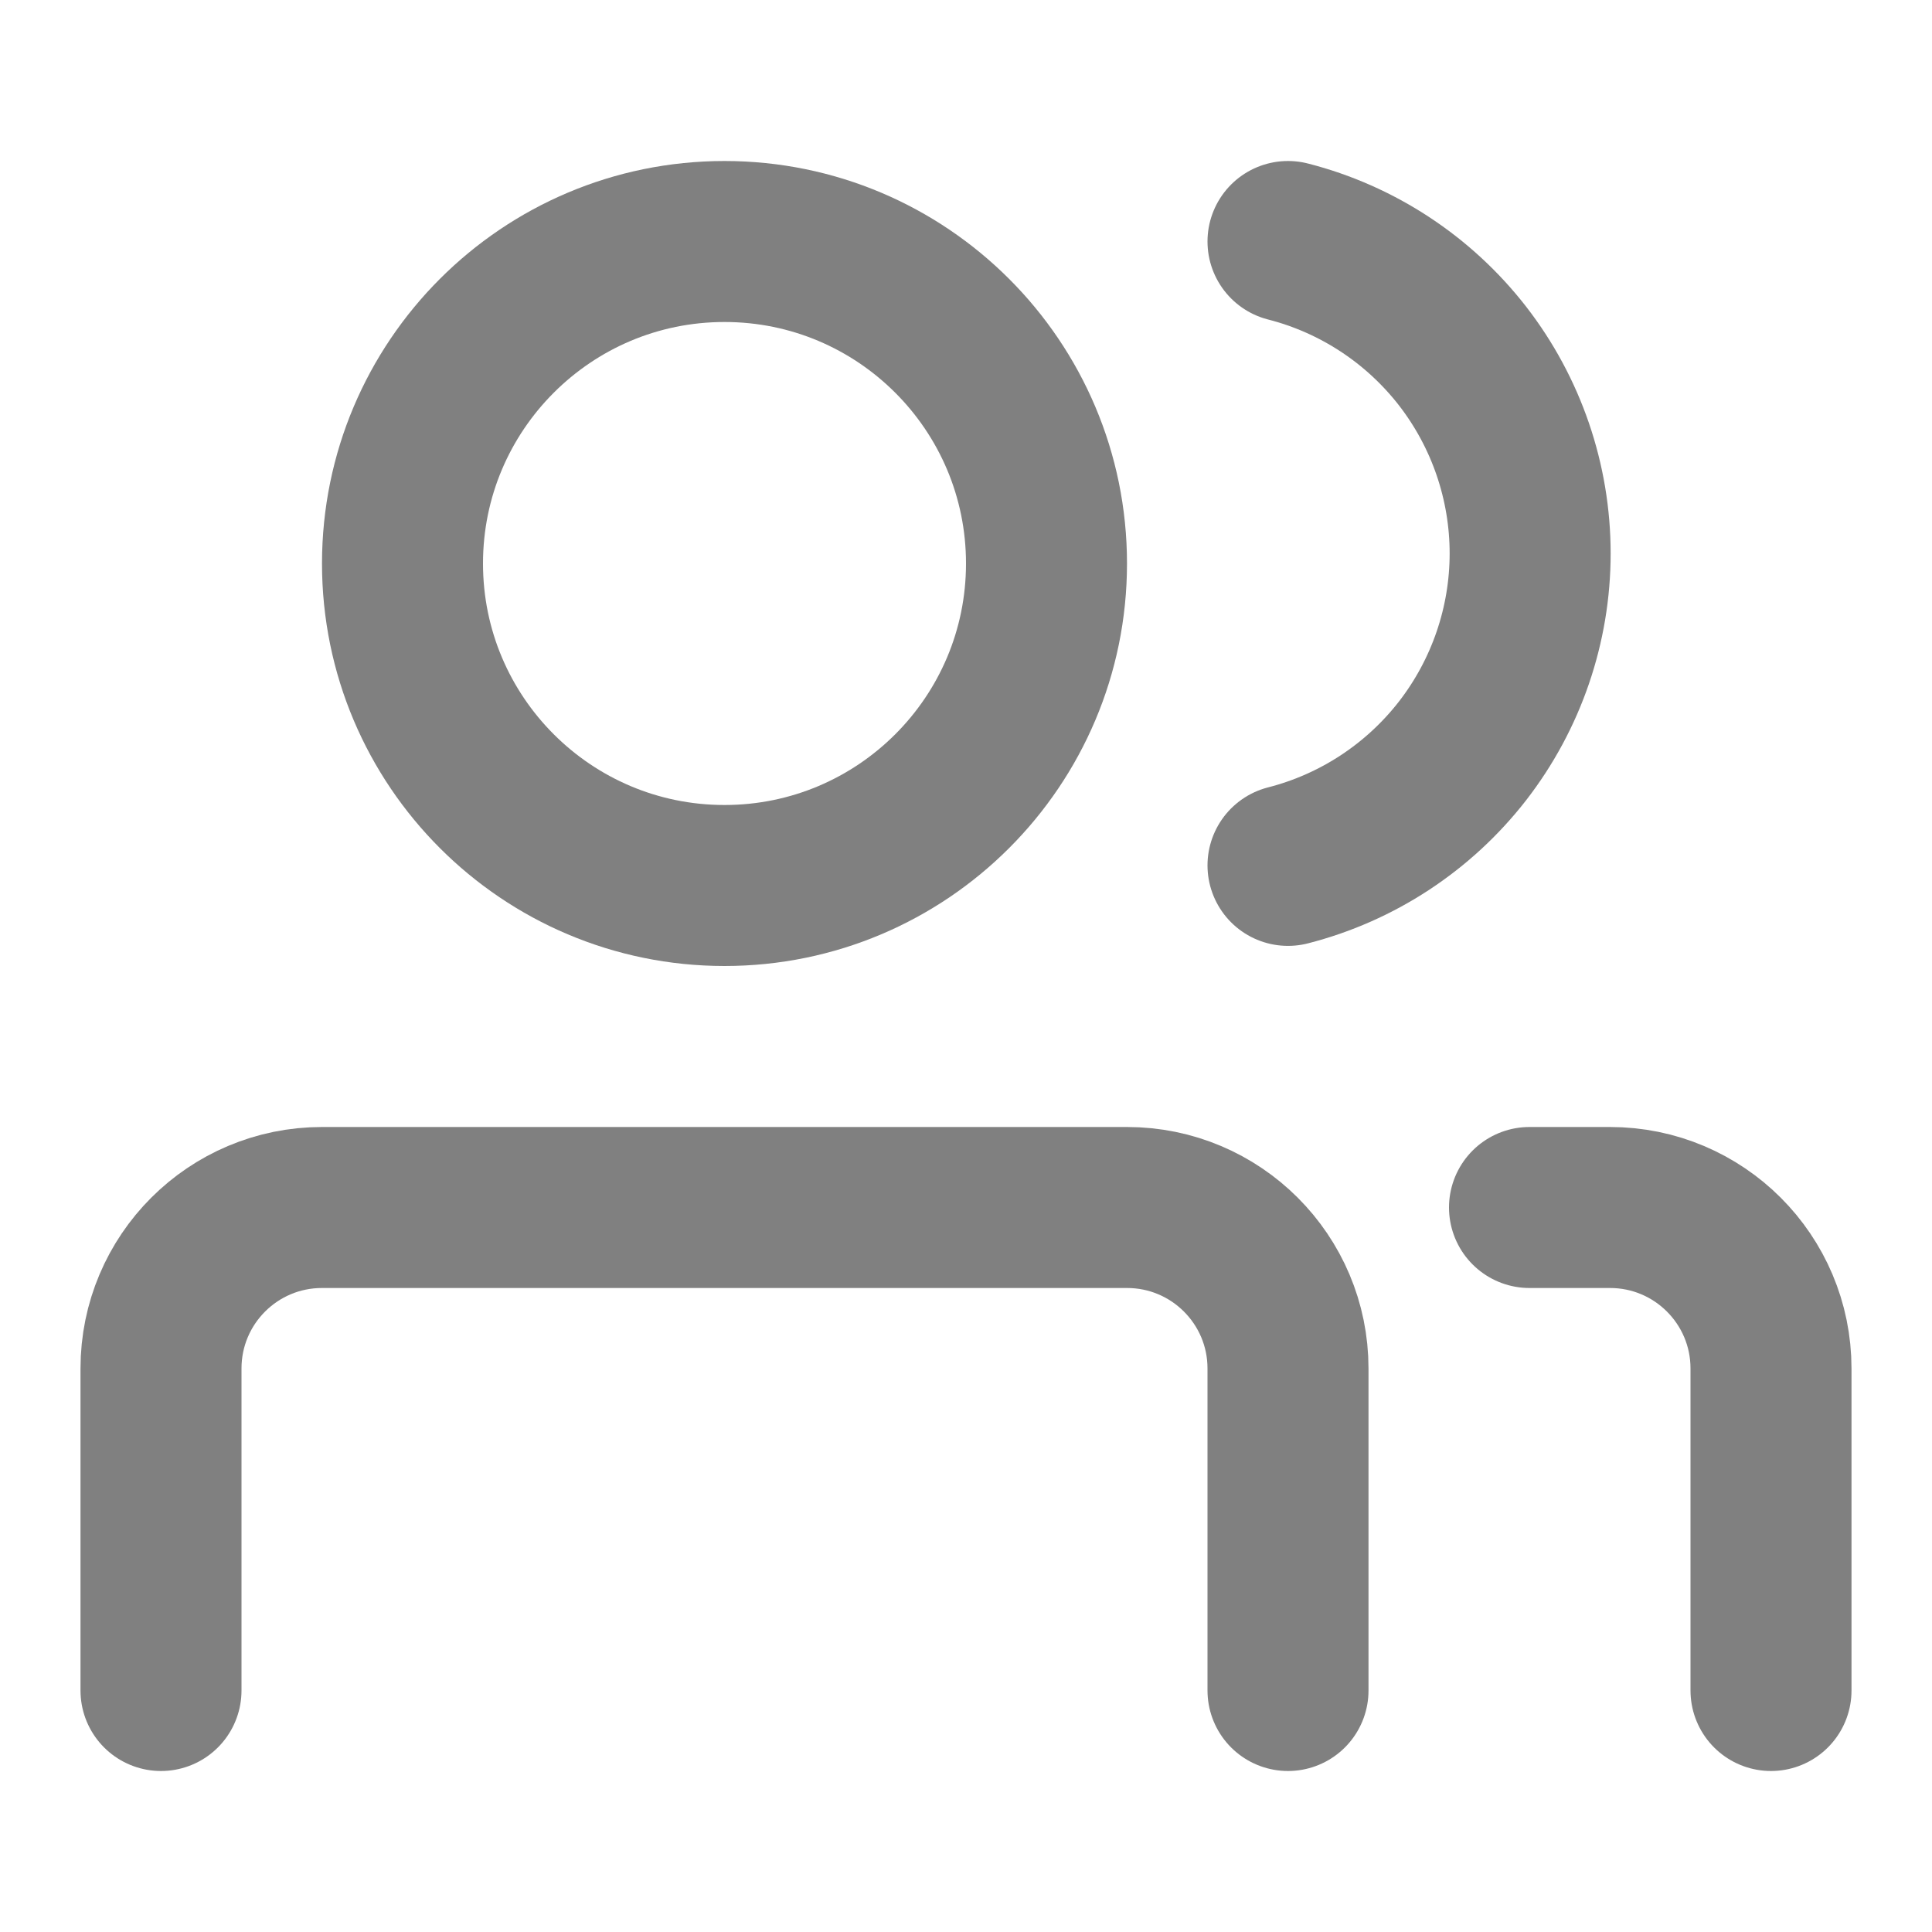
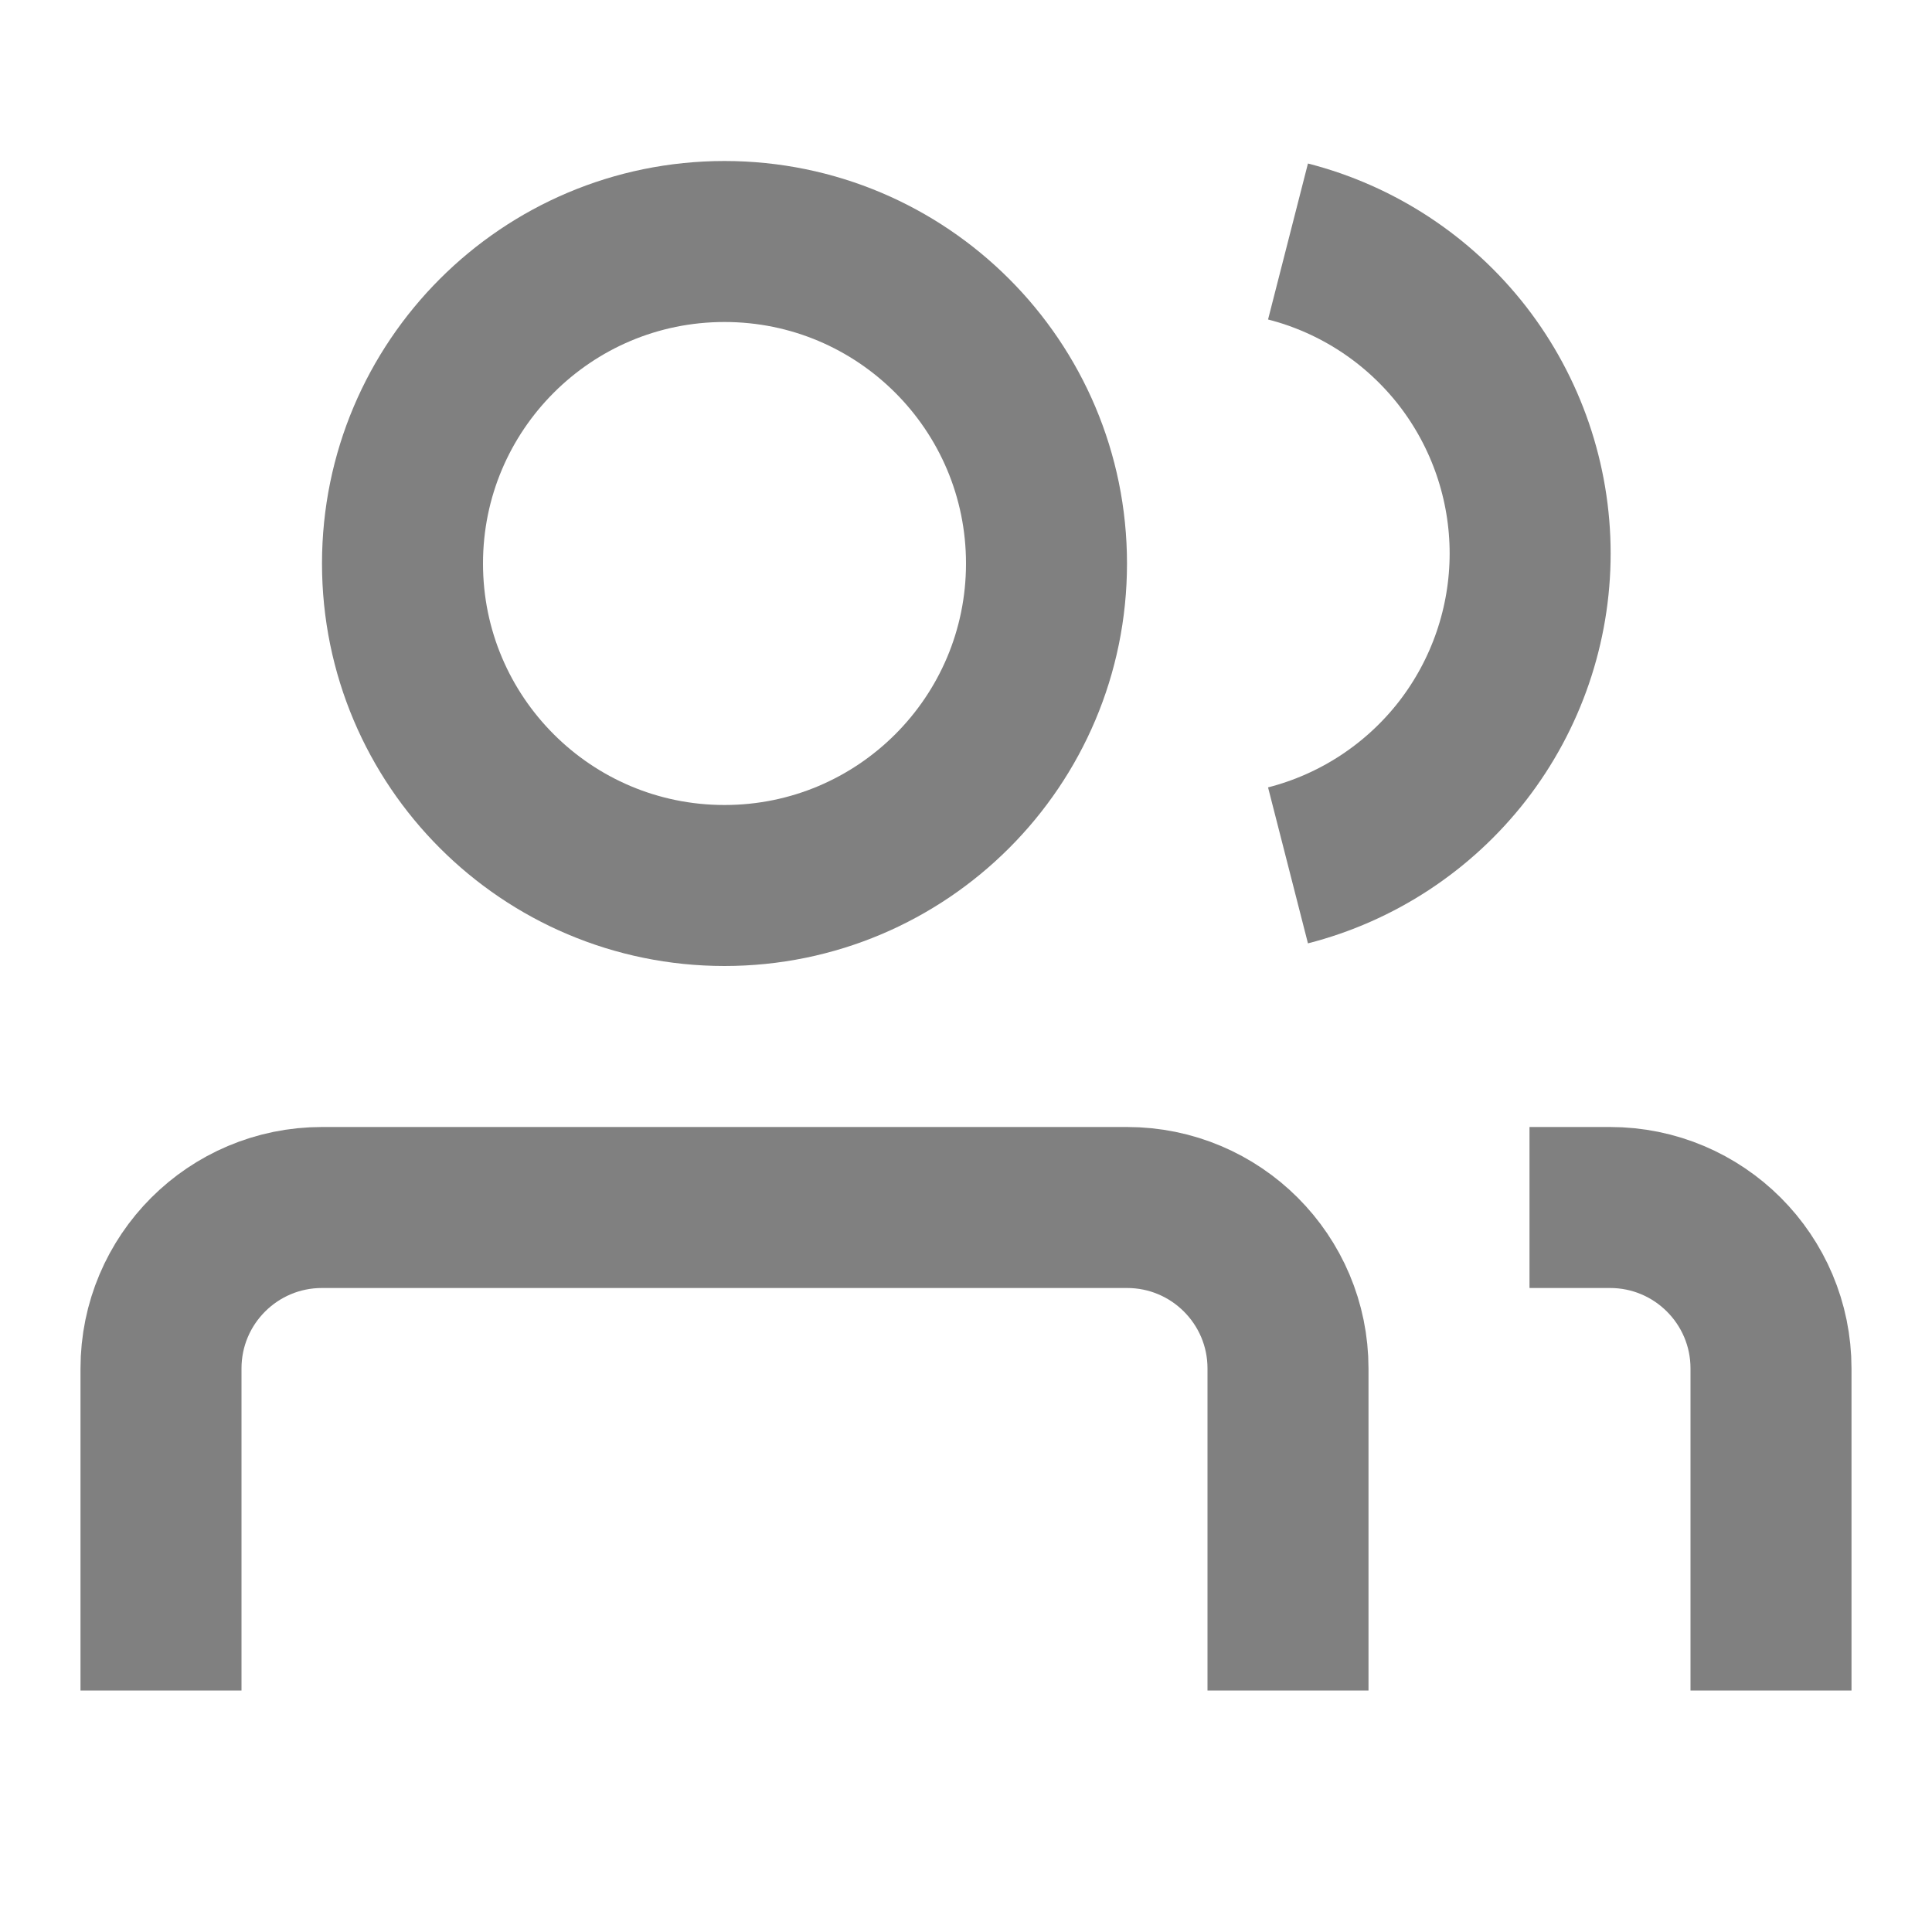
<svg xmlns="http://www.w3.org/2000/svg" width="24" height="24" viewBox="0 0 24 24" fill="none">
-   <path d="M9 11C11.209 11 13 9.209 13 7C13 4.791 11.209 3 9 3C6.791 3 5 4.791 5 7C5 9.209 6.791 11 9 11Z" stroke="#808080" stroke-width="2" stroke-linecap="round" strokeLinejoin="round" />
-   <path d="M2 21V17C2 15.895 2.895 15 4 15H14C15.105 15 16 15.895 16 17V21" stroke="#808080" stroke-width="2" stroke-linecap="round" strokeLinejoin="round" />
-   <path d="M16 3C16.86 3.22 17.623 3.721 18.168 4.422C18.712 5.124 19.008 5.987 19.008 6.875C19.008 7.763 18.712 8.626 18.168 9.328C17.623 10.029 16.86 10.53 16 10.75" stroke="#808080" stroke-width="2" stroke-linecap="round" strokeLinejoin="round" />
-   <path d="M19 15H20C21.105 15 22 15.895 22 17V21" stroke="#808080" stroke-width="2" stroke-linecap="round" strokeLinejoin="round" />
+   <path d="M9 11C11.209 11 13 9.209 13 7C13 4.791 11.209 3 9 3C6.791 3 5 4.791 5 7C5 9.209 6.791 11 9 11Z" stroke="#808080" stroke-width="2" strokeLinecap="round" strokeLinejoin="round" />
+   <path d="M2 21V17C2 15.895 2.895 15 4 15H14C15.105 15 16 15.895 16 17V21" stroke="#808080" stroke-width="2" strokeLinecap="round" strokeLinejoin="round" />
+   <path d="M16 3C16.86 3.22 17.623 3.721 18.168 4.422C18.712 5.124 19.008 5.987 19.008 6.875C19.008 7.763 18.712 8.626 18.168 9.328C17.623 10.029 16.86 10.53 16 10.75" stroke="#808080" stroke-width="2" strokeLinecap="round" strokeLinejoin="round" />
+   <path d="M19 15H20C21.105 15 22 15.895 22 17V21" stroke="#808080" stroke-width="2" strokeLinecap="round" strokeLinejoin="round" />
</svg>
